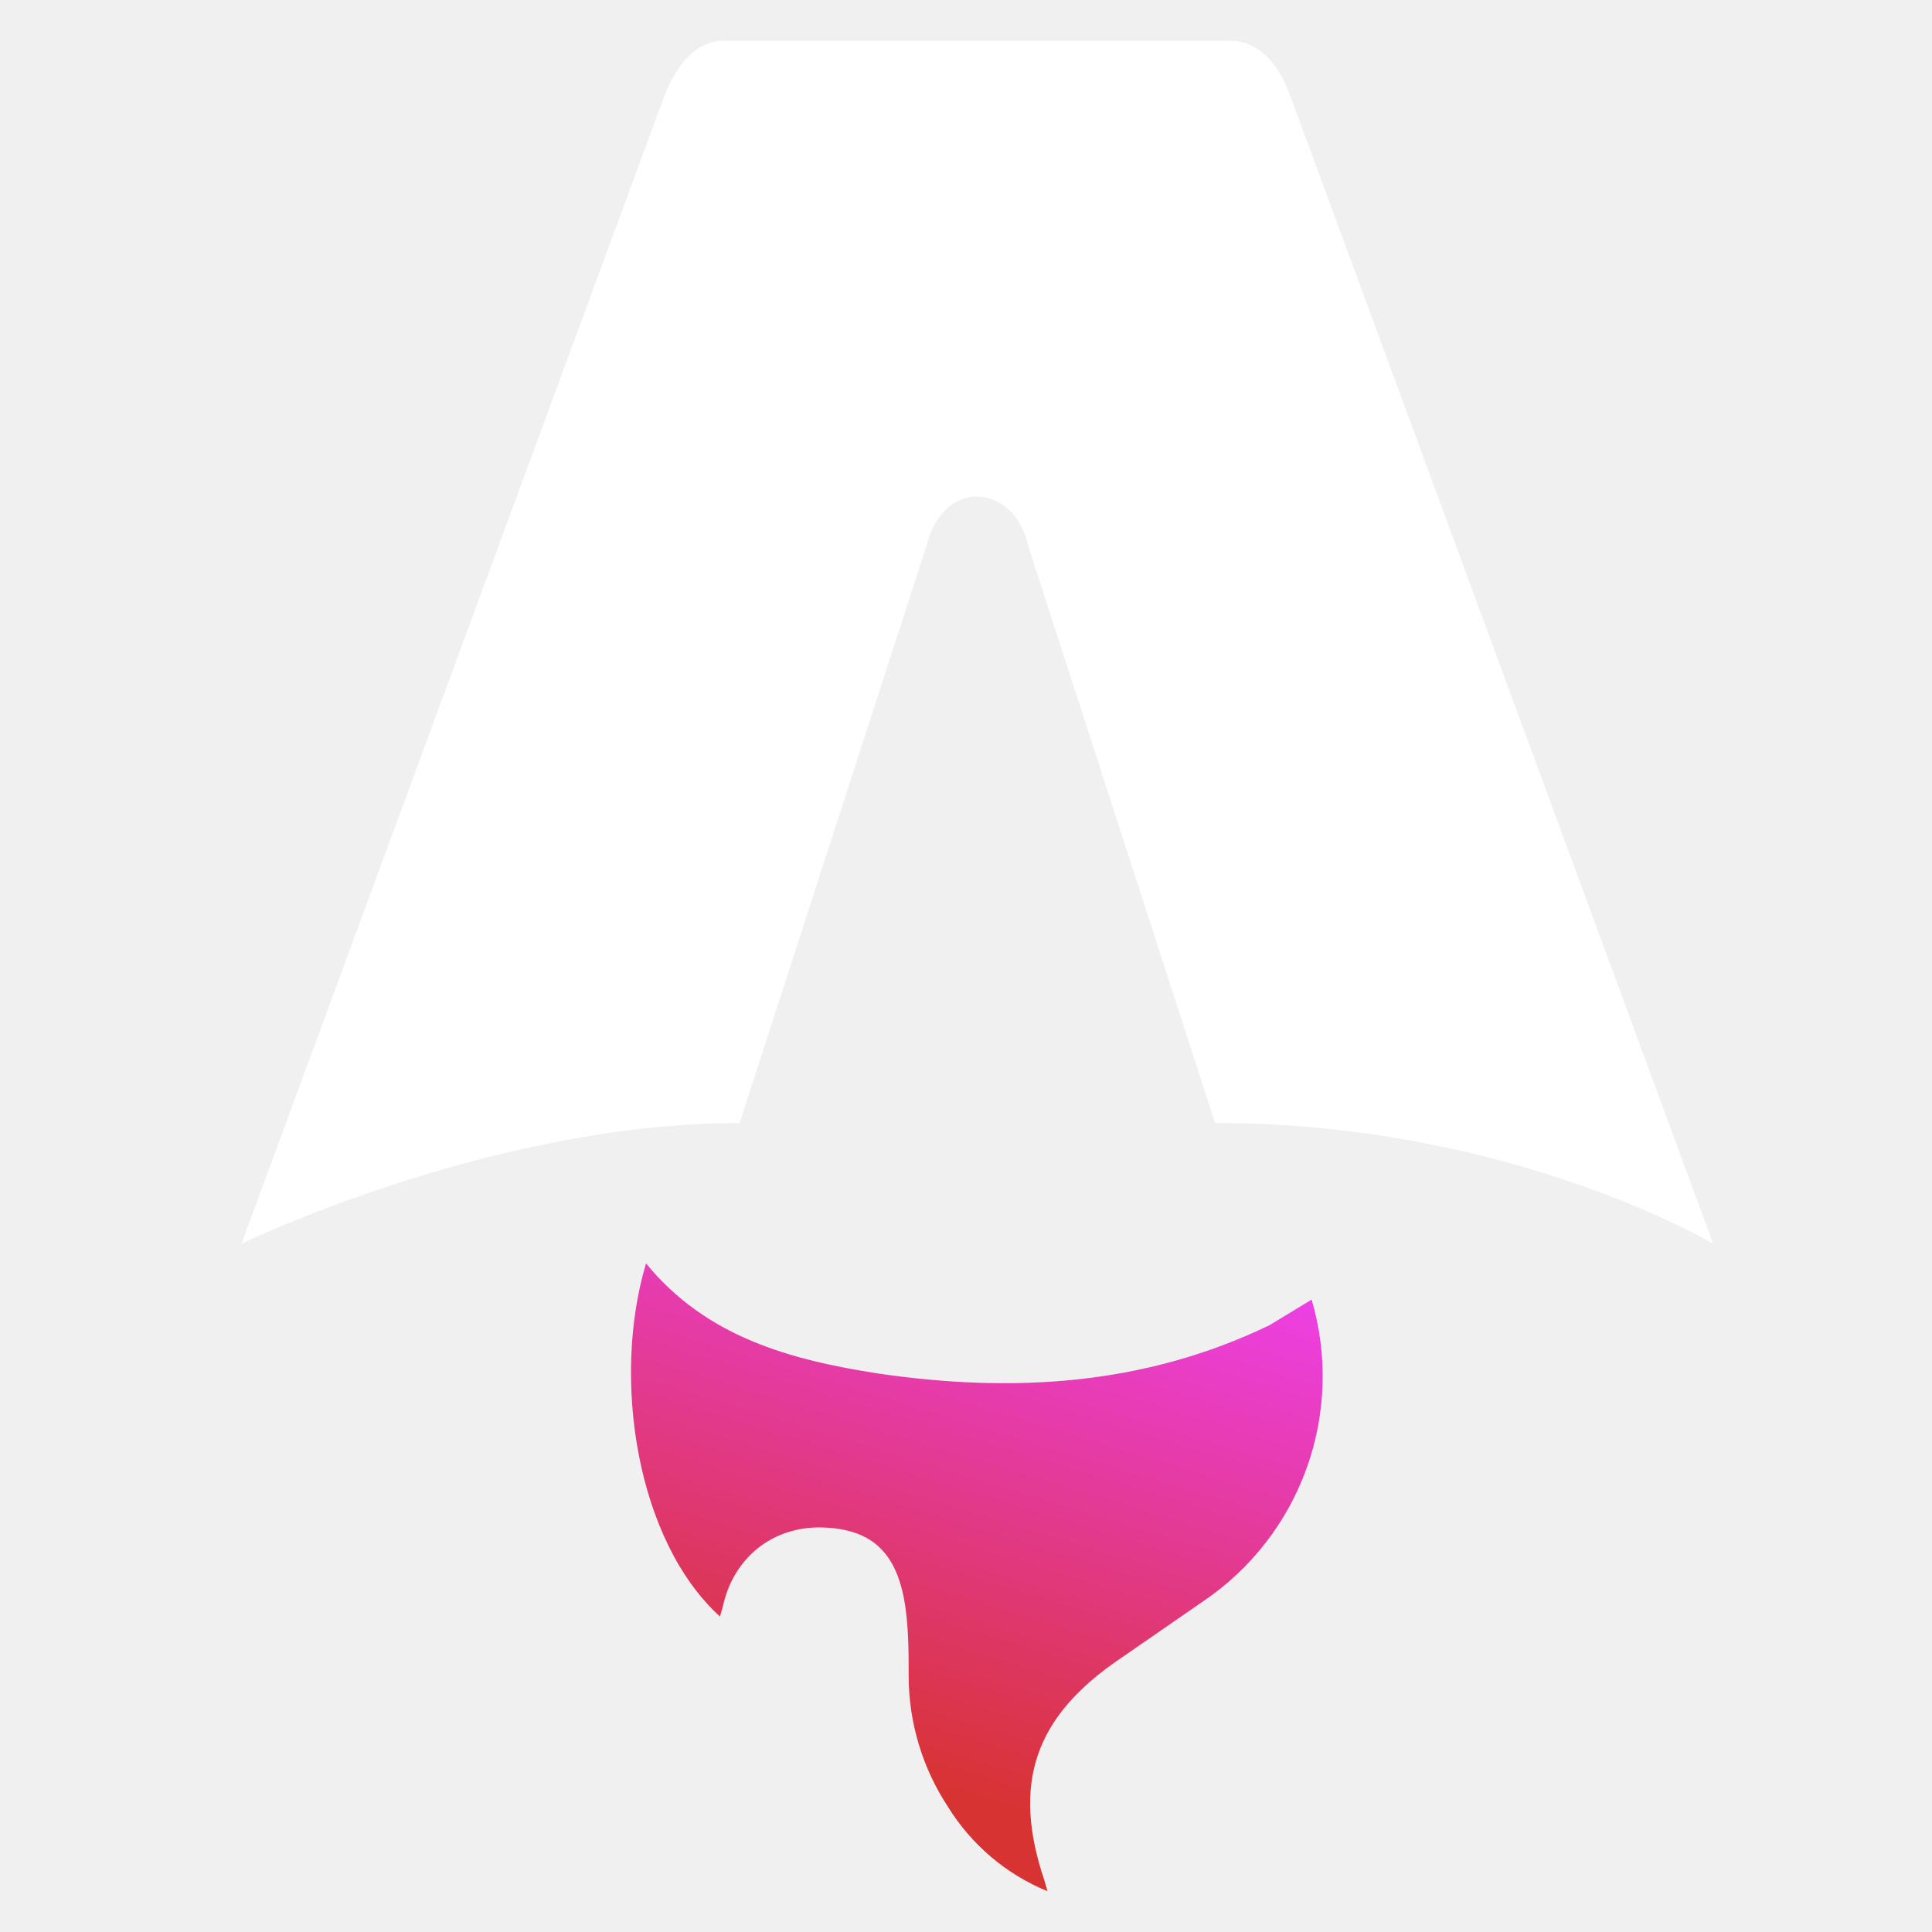
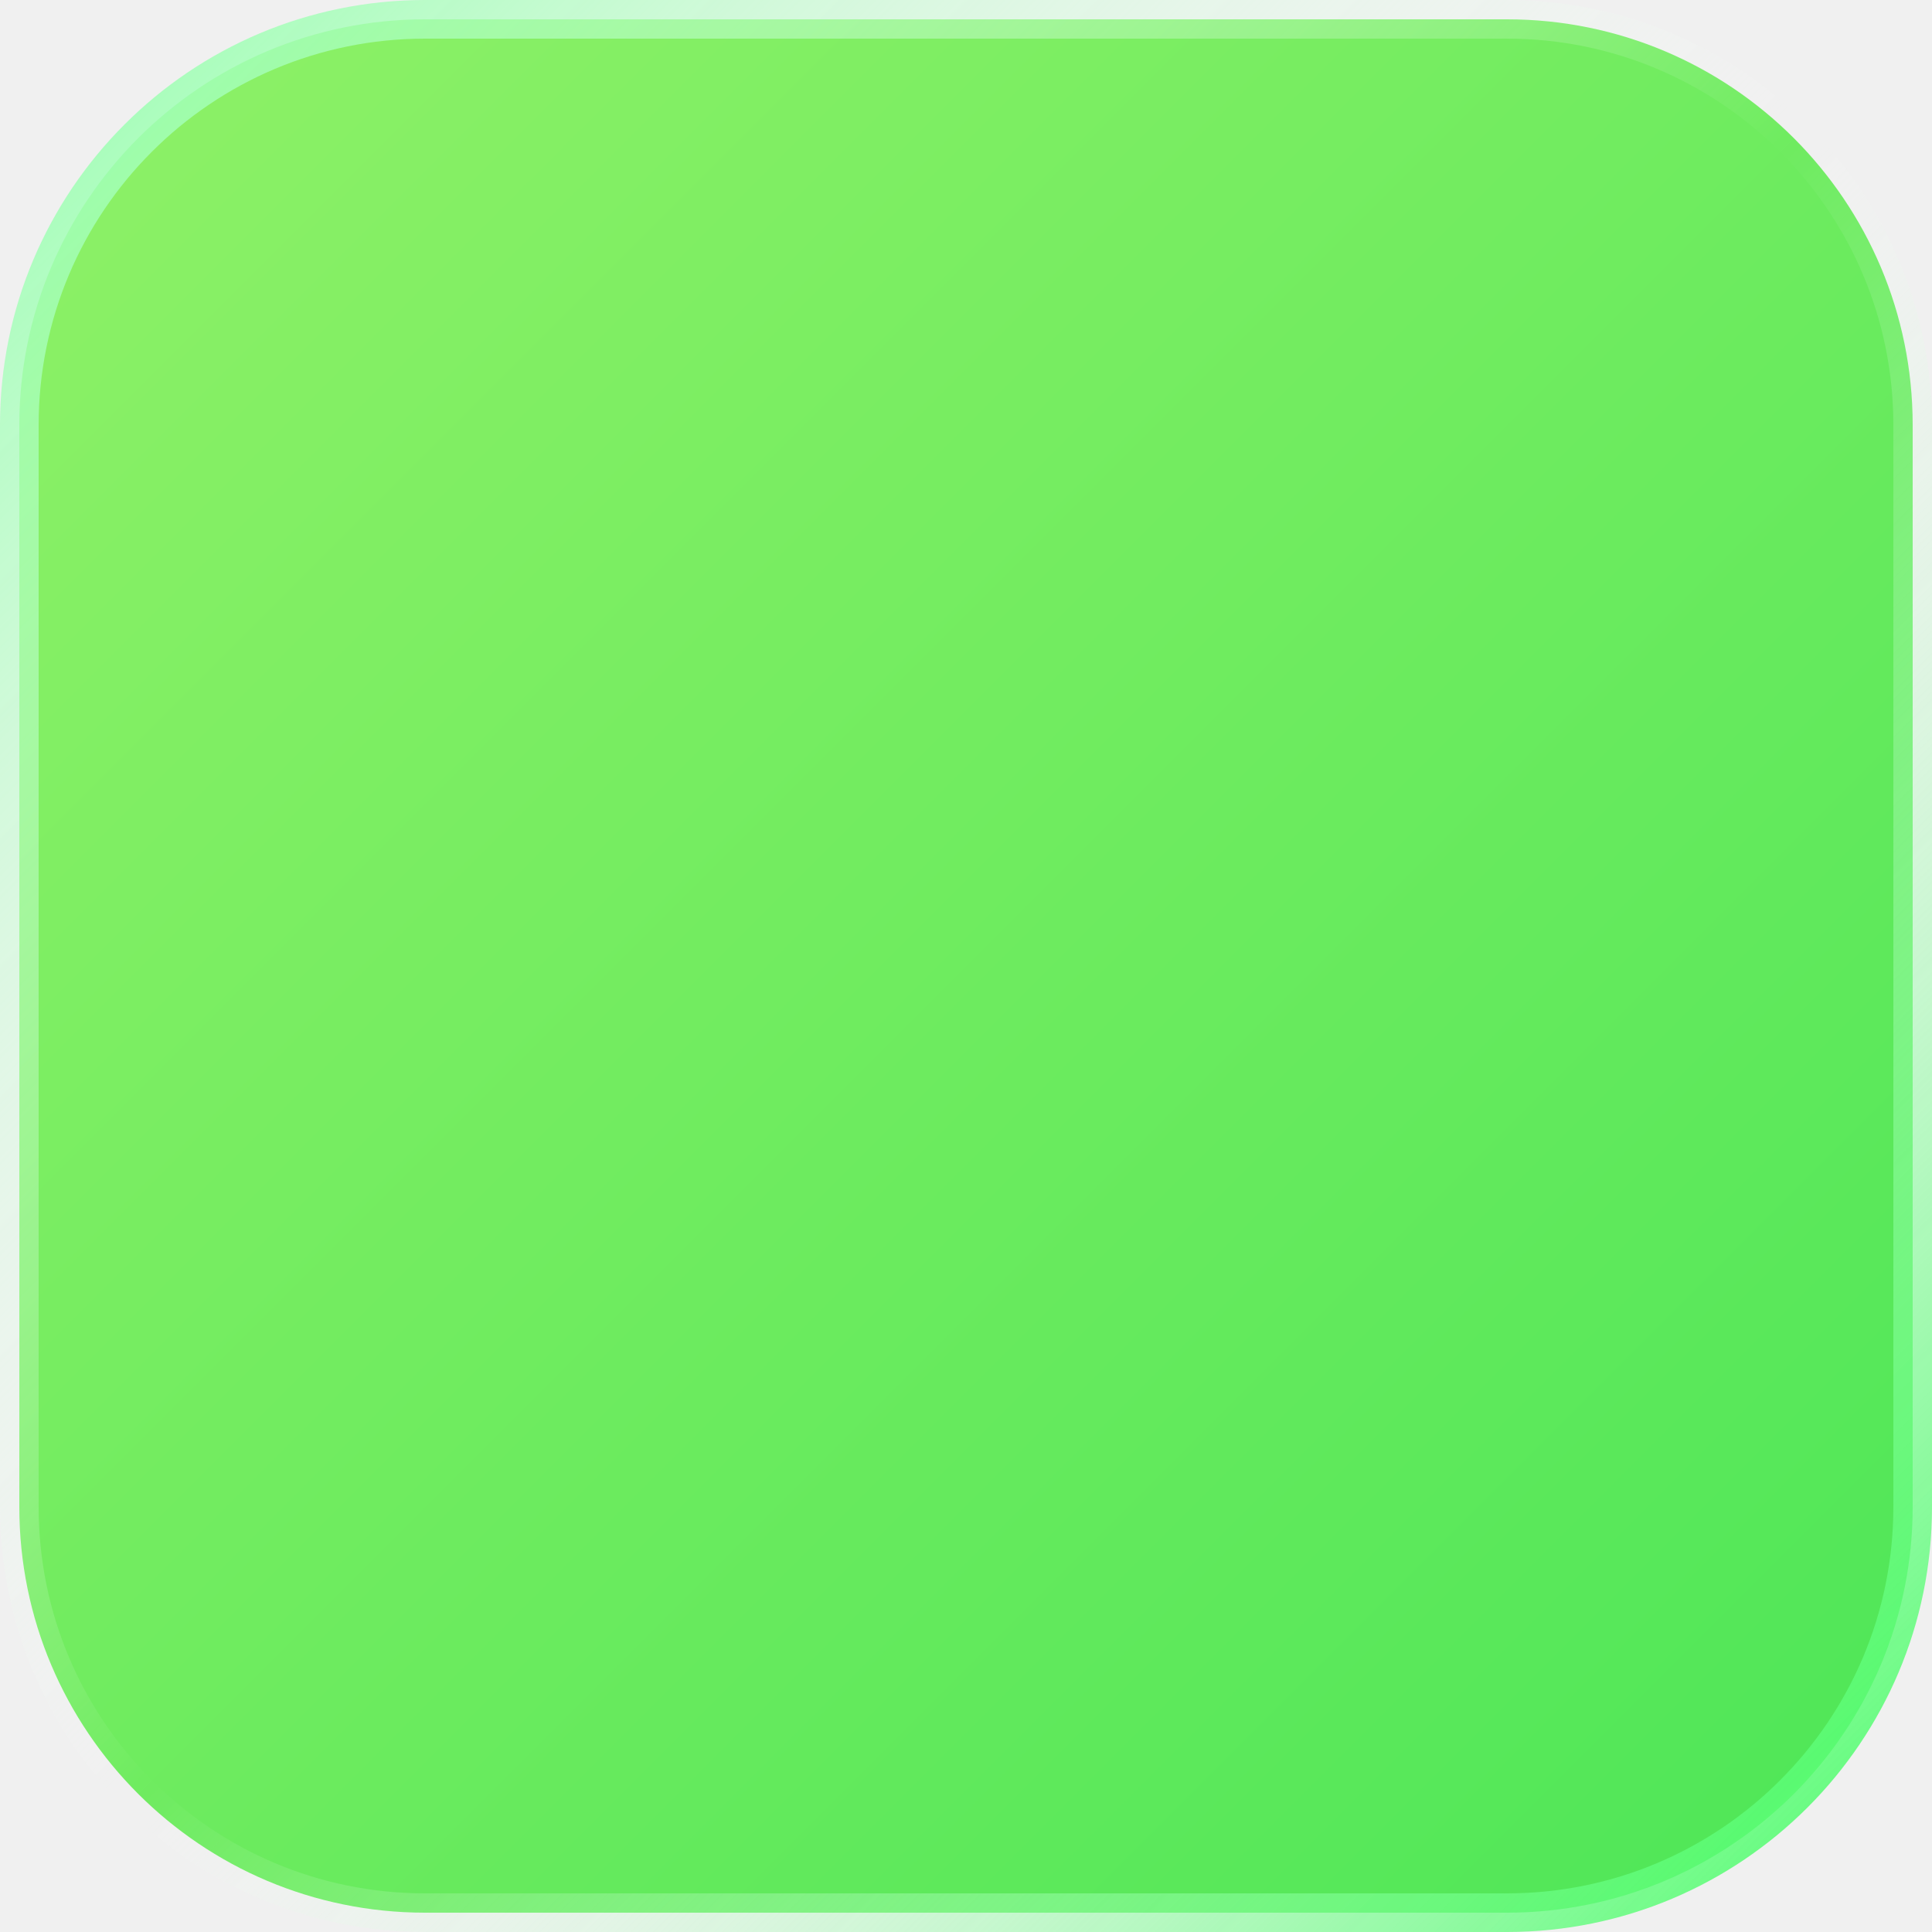
<svg xmlns="http://www.w3.org/2000/svg" width="128" height="128" viewBox="0 0 128 128" fill="none">
-   <path d="M47.7 107.1C42.2 102.1 40.5 91.4 42.8 83.7C46.8 88.6 52.4 90.1 58.2 91C67.1 92.3 75.8 91.8 84.1 87.8L86.9 86.1C87.978 89.766 87.862 93.681 86.567 97.276C85.273 100.872 82.868 103.963 79.7 106.1L74.2 109.9C68.6 113.7 67 118.1 69.2 124.6L69.4 125.3C66.664 124.178 64.353 122.217 62.8 119.7C61.119 117.146 60.216 114.158 60.2 111.1C60.2 109.6 60.2 108.1 60 106.6C59.5 102.9 57.8 101.3 54.5 101.2C51.2 101.1 48.6 103.2 47.9 106.4L47.7 107.1ZM16 82.4C16 82.4 32.5 74.4 49 74.4L61.4 36.1C61.9 34.1 63.2 32.9 64.7 32.9C66.3 32.9 67.7 34.2 68.1 36.1L80.5 74.4C100.1 74.4 113.5 82.4 113.5 82.4L85.5 6.4C84.7 4.1 83.3 2.7 81.5 2.7H48C46.2 2.7 44.9 4.1 44 6.4L16 82.4Z" fill="white" />
-   <path d="M47.7 107.1C42.2 102.1 40.5 91.4 42.8 83.7C46.8 88.6 52.4 90.1 58.2 91C67.1 92.3 75.8 91.8 84.1 87.8L86.9 86.1C87.979 89.766 87.862 93.681 86.568 97.276C85.273 100.872 82.868 103.963 79.7 106.1L74.2 109.9C68.6 113.7 67 118.1 69.2 124.6L69.4 125.3C66.664 124.178 64.354 122.217 62.8 119.7C61.12 117.146 60.217 114.158 60.2 111.1C60.2 109.6 60.2 108.1 60 106.6C59.5 102.9 57.8 101.3 54.5 101.2C51.2 101.1 48.6 103.2 47.9 106.4L47.7 107.1Z" fill="url(#paint0_linear_2460_34)" />
+   <rect x="1.28" y="1.28" width="125.44" height="125.44" rx="26.88" fill="url(#paint0_linear_5692_532)" />
+   <rect x="1.28" y="1.28" width="125.44" height="125.44" rx="26.88" stroke="url(#paint1_linear_5692_532)" stroke-width="2.56" />
+   <rect x="1.28" y="1.28" width="125.44" height="125.44" rx="26.88" stroke="url(#paint2_linear_5692_532)" stroke-width="2.56" />
  <defs>
-     <linearGradient id="paint0_linear_2460_34" x1="64.7" y1="119.2" x2="77.4" y2="77.4" gradientUnits="userSpaceOnUse">
-       <stop stop-color="#D83333" />
-       <stop offset="1" stop-color="#F041FF" />
+     <linearGradient id="paint0_linear_5692_532" x1="0" y1="0" x2="128" y2="128" gradientUnits="userSpaceOnUse">
+       <stop stop-color="#90F167" />
+       <stop offset="1" stop-color="#4CE657" />
+     </linearGradient>
+     <linearGradient id="paint1_linear_5692_532" x1="0" y1="0" x2="128" y2="128" gradientUnits="userSpaceOnUse">
+       <stop stop-color="#92FFAA" />
+       <stop offset="0.501" stop-color="white" stop-opacity="0" />
+     </linearGradient>
+     <linearGradient id="paint2_linear_5692_532" x1="0" y1="0" x2="128" y2="128" gradientUnits="userSpaceOnUse">
+       <stop offset="0.499" stop-color="white" stop-opacity="0" />
+       <stop offset="1" stop-color="#3FFD5F" />
    </linearGradient>
  </defs>
</svg>
